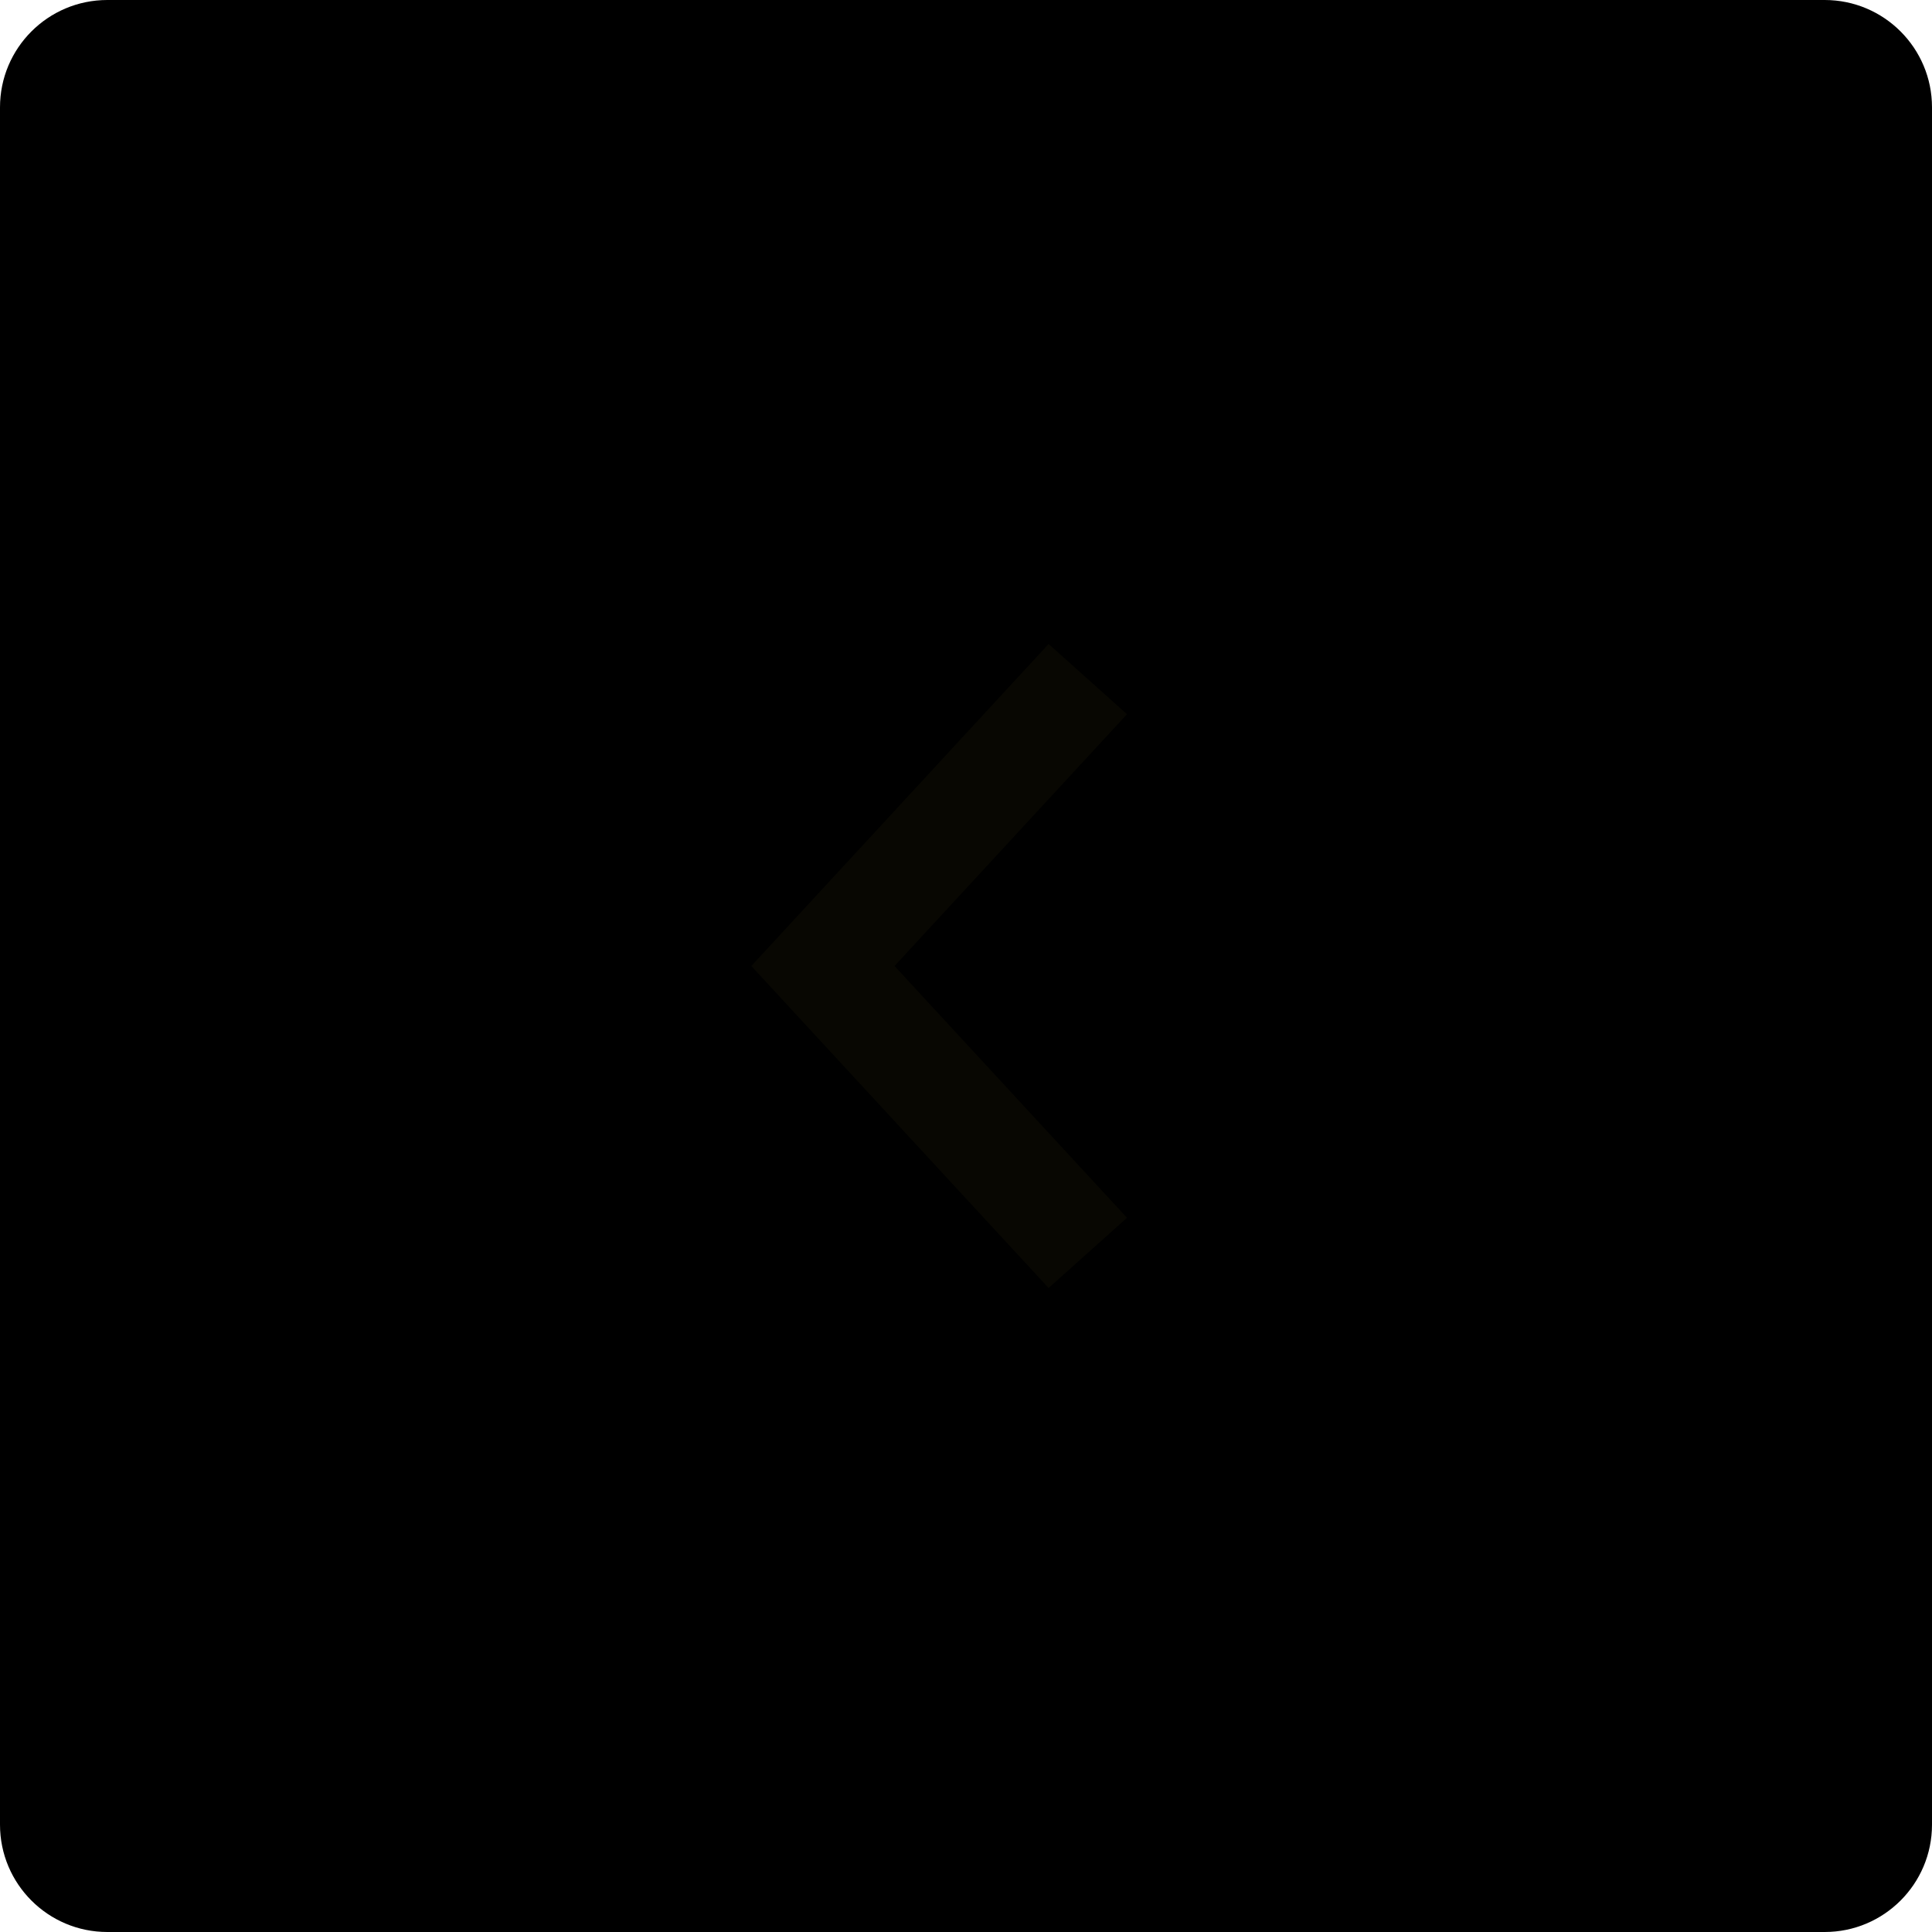
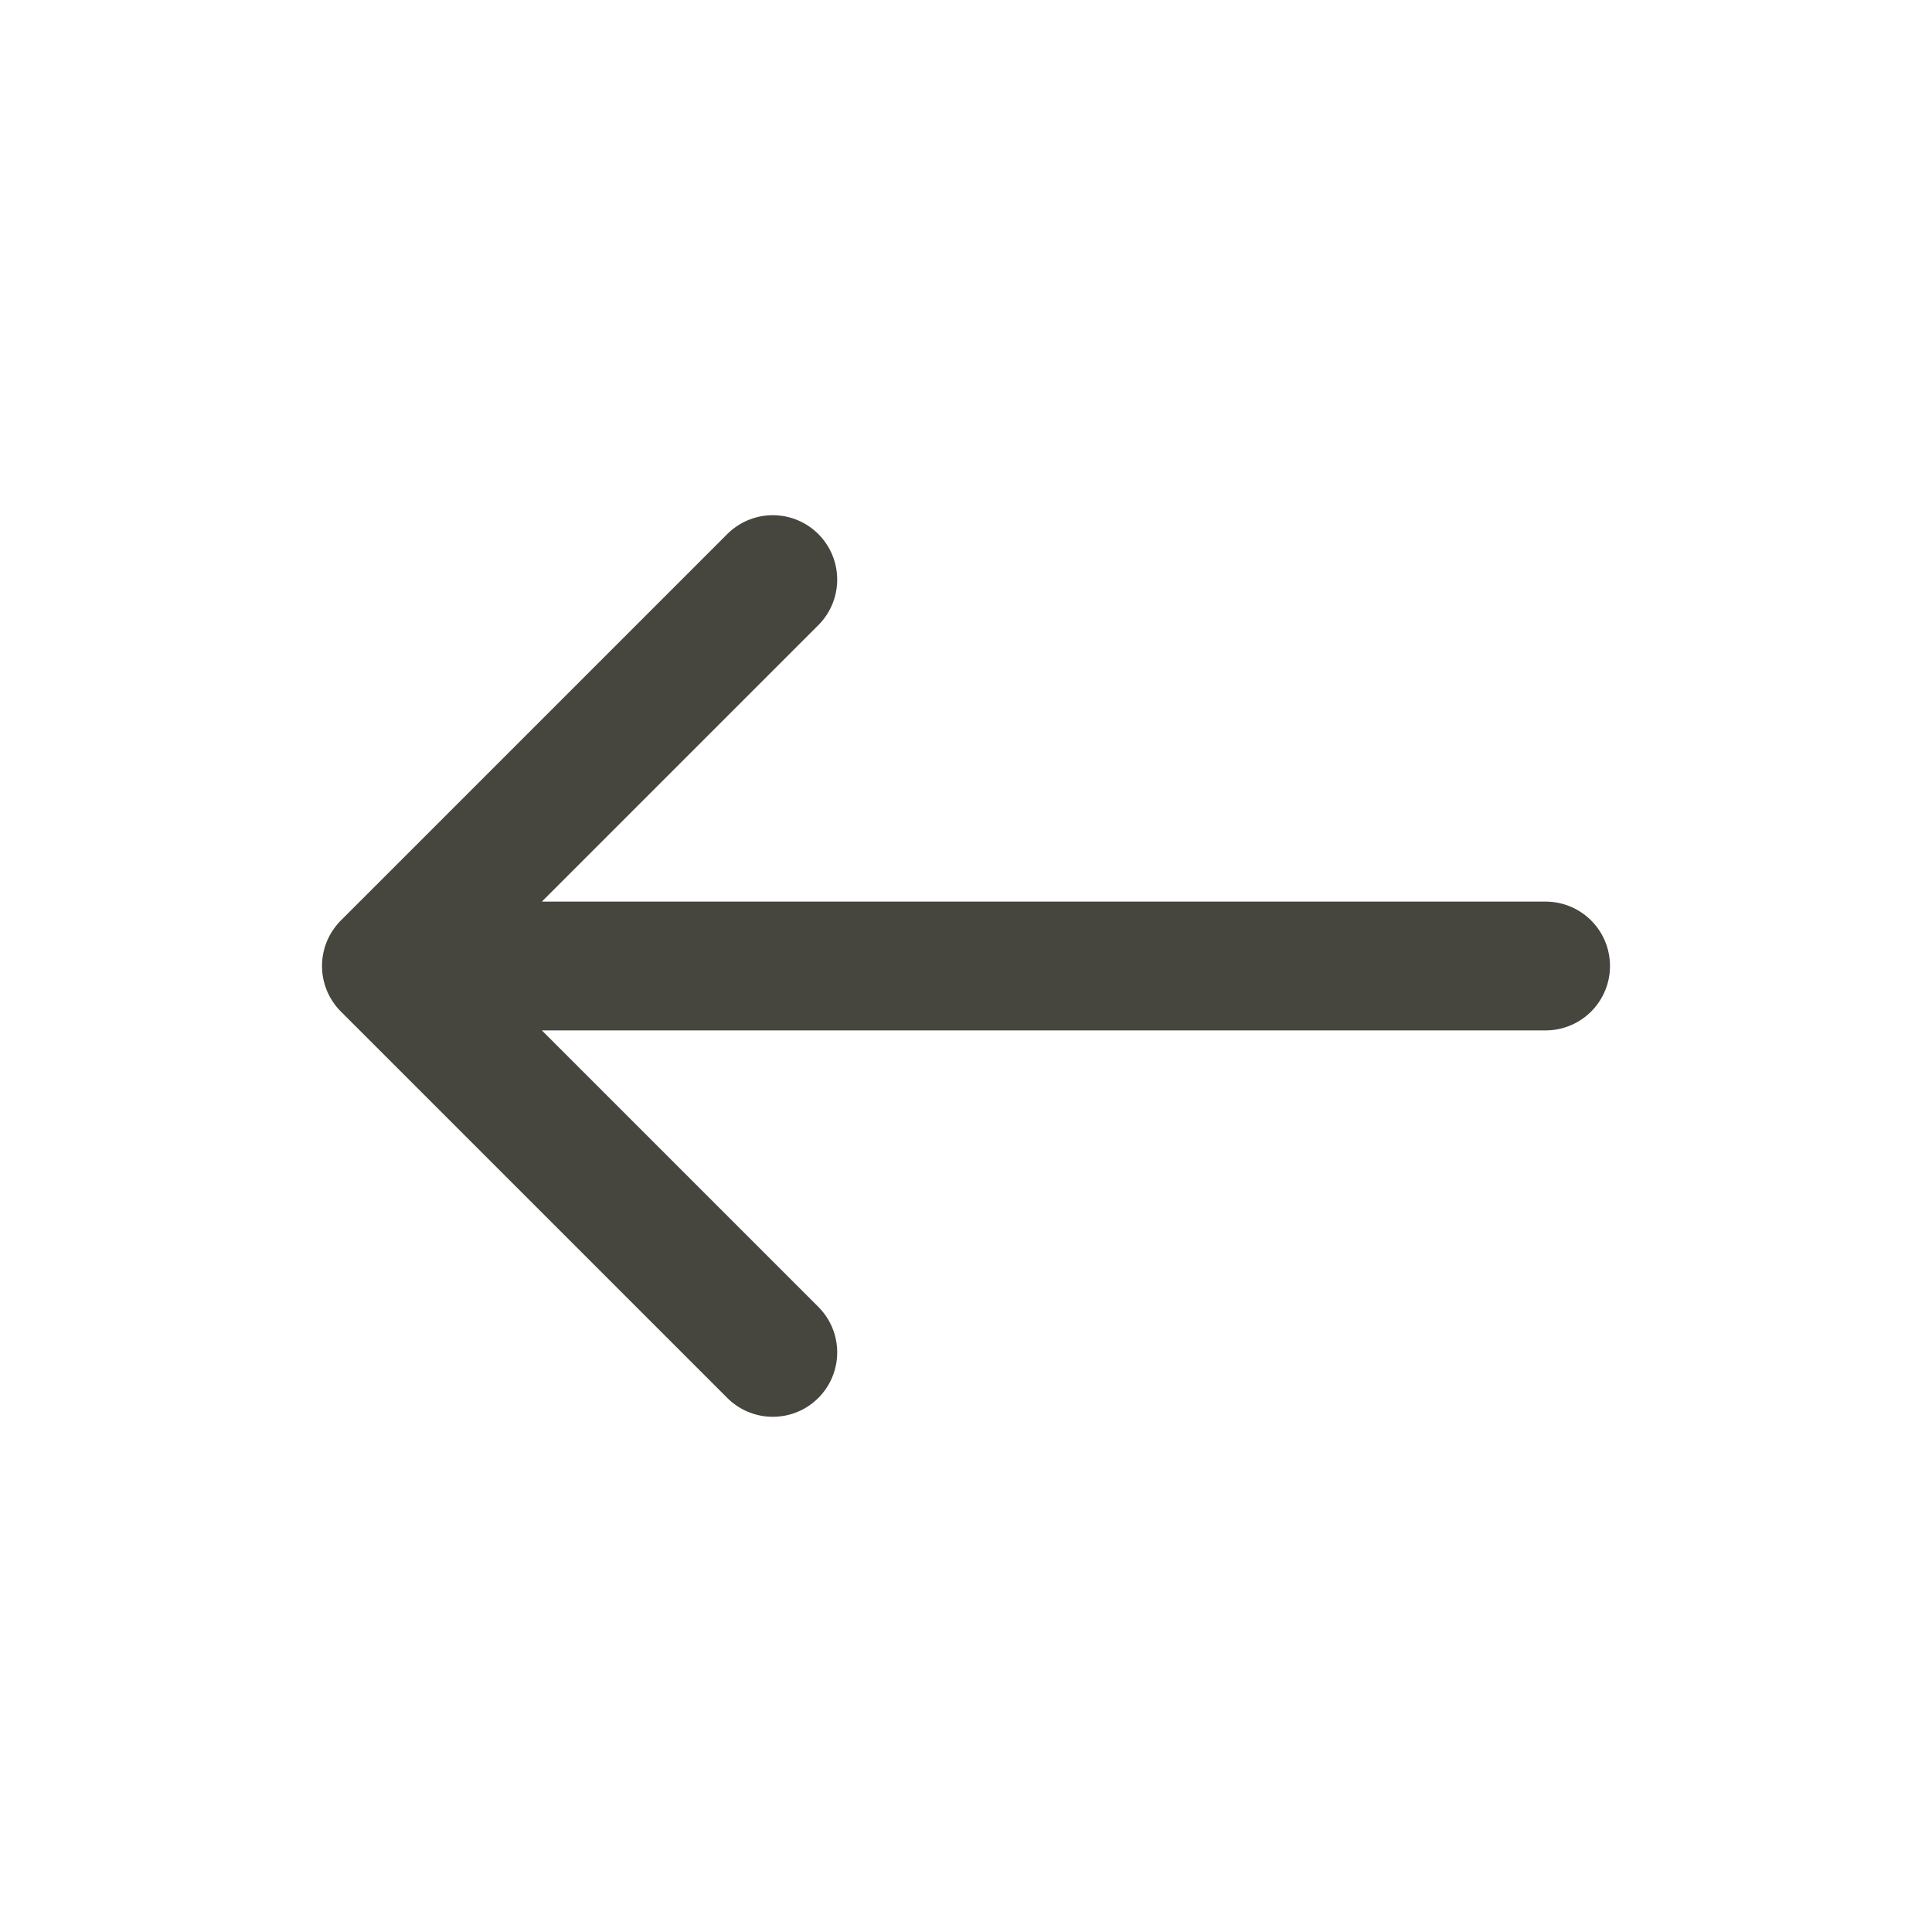
- <svg xmlns="http://www.w3.org/2000/svg" width="36" height="36" viewBox="0 0 36 36" fill="none" aria-hidden="true">
-   <rect width="36" height="36" rx="2" fill="currentColor" />
-   <path fill-rule="evenodd" clip-rule="evenodd" d="M16.668 18L21 22.692L19.539 24L14 18L19.539 12L21 13.308L16.668 18Z" fill="#080702" />
+ <svg xmlns="http://www.w3.org/2000/svg" width="30" height="30" viewBox="0 0 30 30" fill="none">
+   <path d="M6 15L12 9M6 15L12 21M6 15H24" stroke="#46453E" stroke-width="2" stroke-linecap="round" />
</svg>
